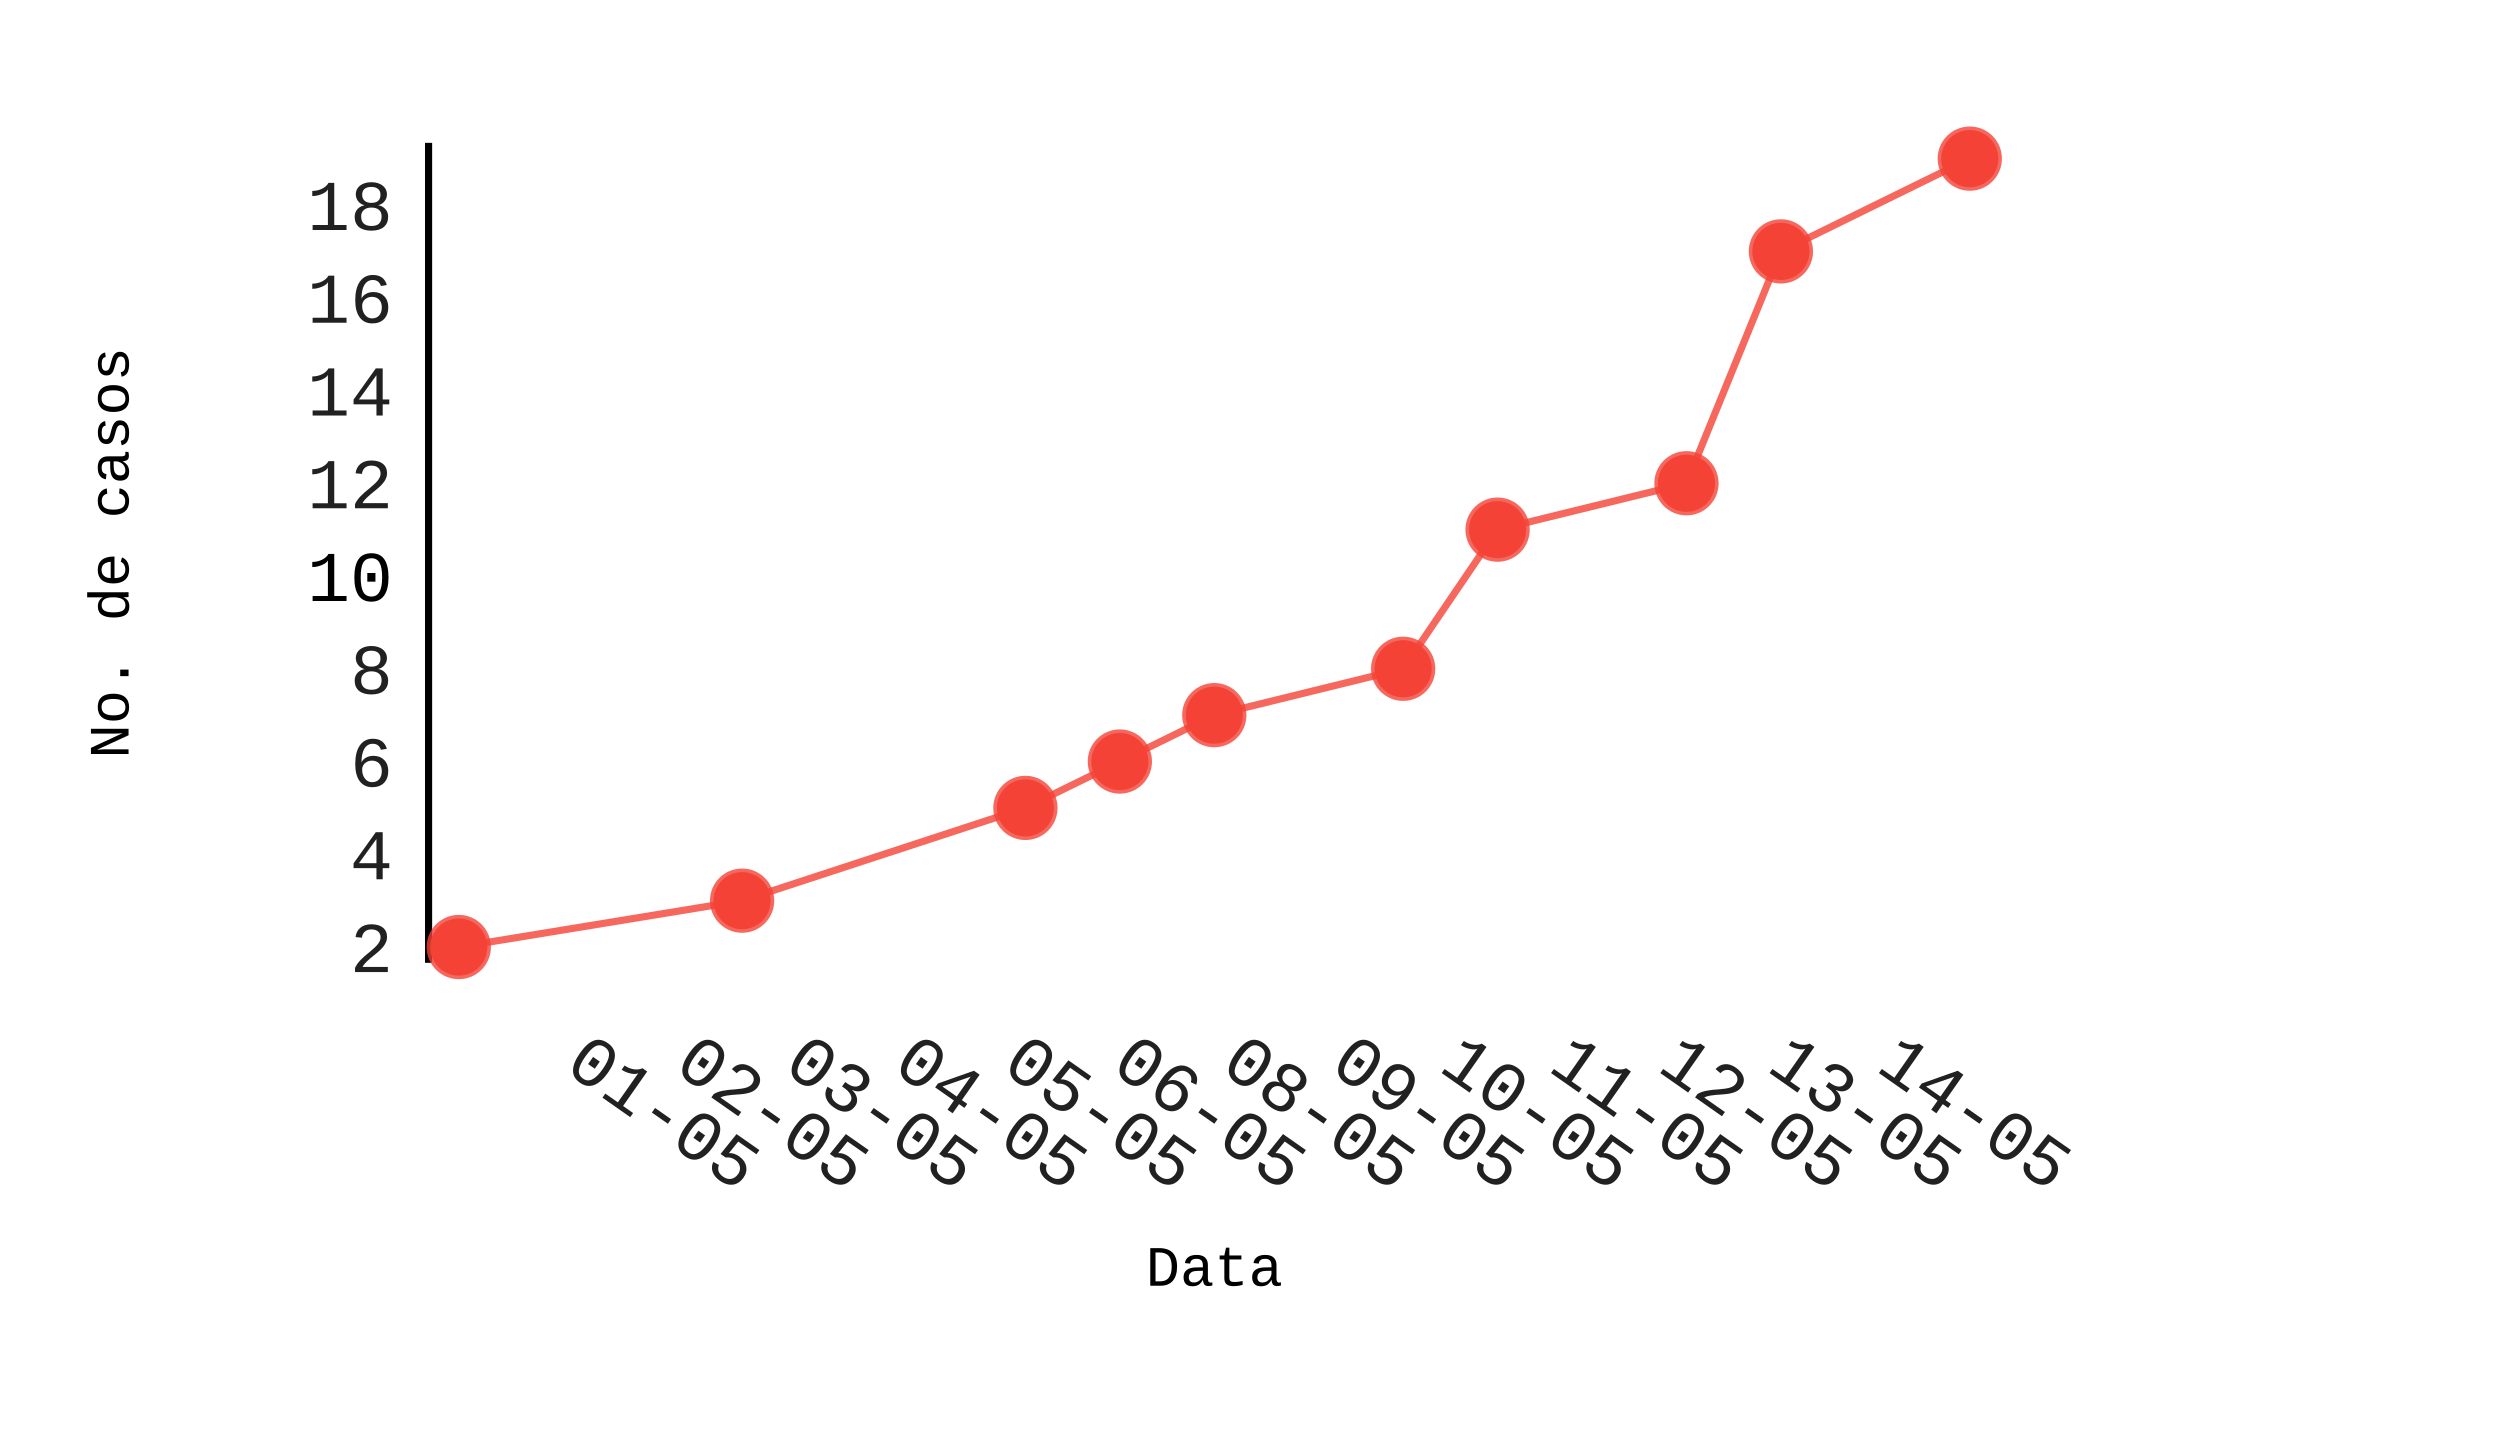
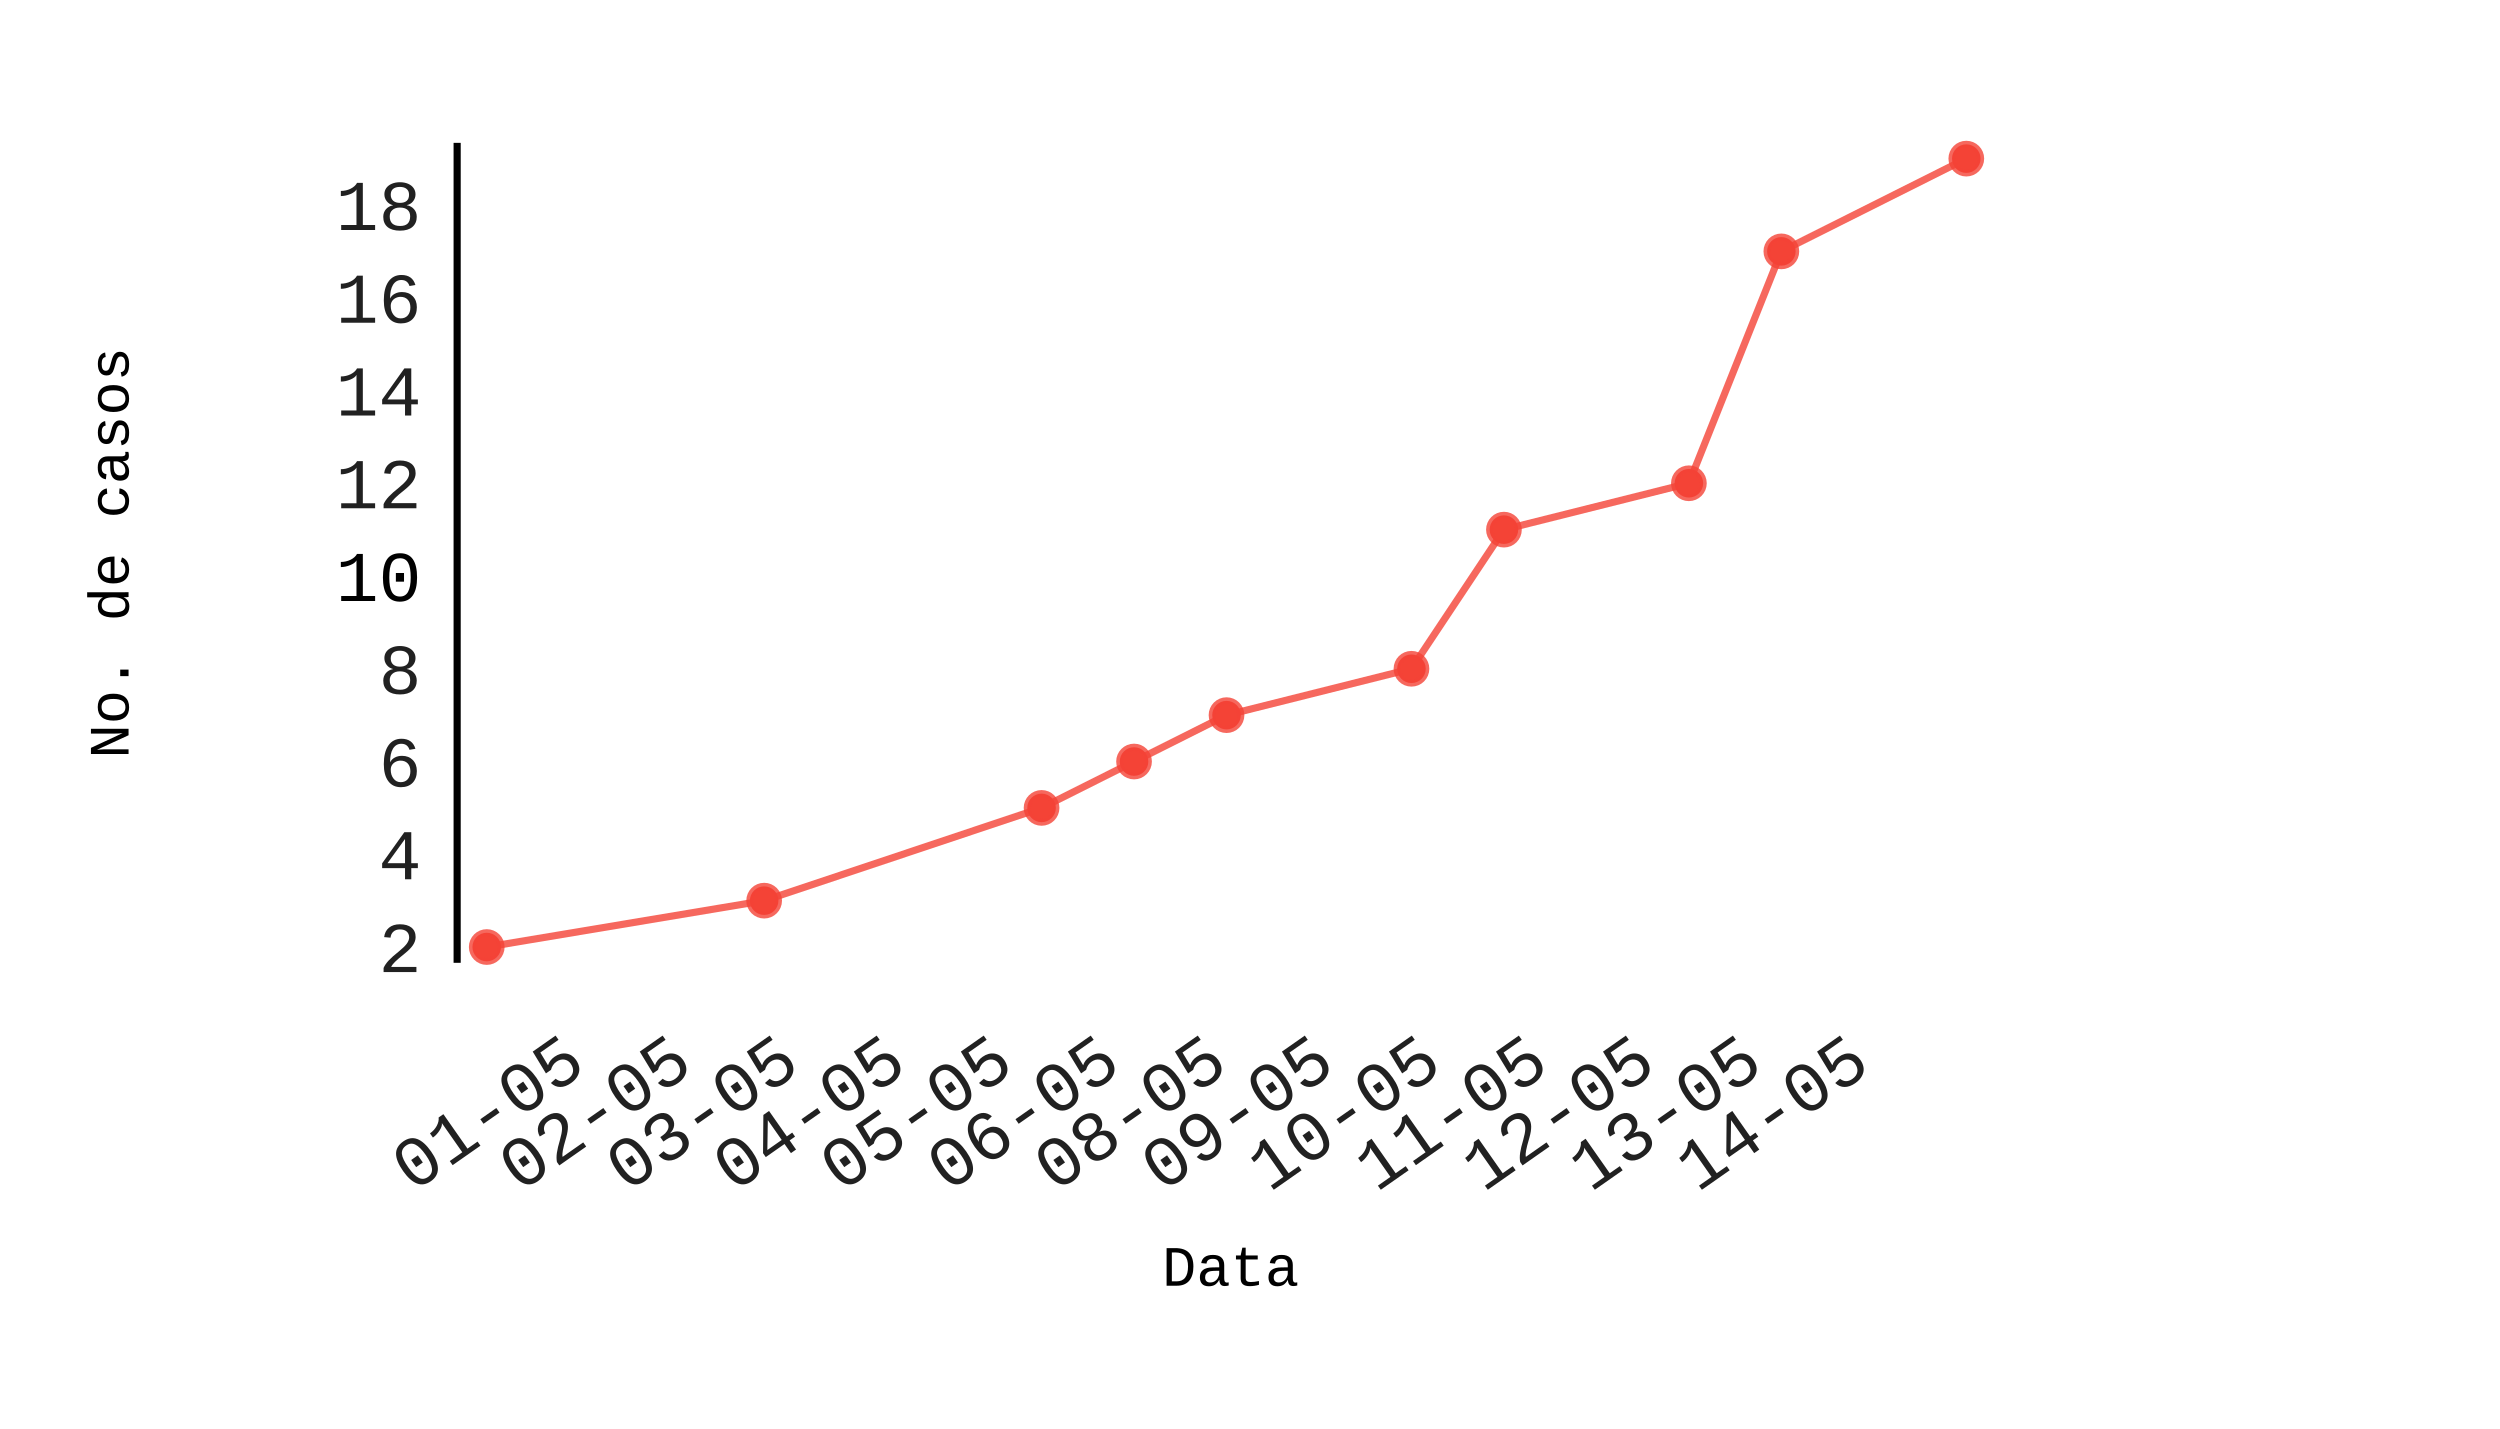
- <svg xmlns="http://www.w3.org/2000/svg" id="chart-c0e1f9ba-a53d-4c15-93ea-3223e053caaa" class="pygal-chart" viewBox="0 0 350 200" width="350" height="200">
+ <svg xmlns="http://www.w3.org/2000/svg" id="chart-1ebb98be-6933-49f7-aef6-c6dfa5173431" class="pygal-chart" viewBox="0 0 350 200" width="350" height="200">
  <defs>
-     <style type="text/css">#chart-c0e1f9ba-a53d-4c15-93ea-3223e053caaa{-webkit-user-select:none;-webkit-font-smoothing:antialiased;font-family:Consolas,"Liberation Mono",Menlo,Courier,monospace}#chart-c0e1f9ba-a53d-4c15-93ea-3223e053caaa .title{font-family:Consolas,"Liberation Mono",Menlo,Courier,monospace;font-size:8px}#chart-c0e1f9ba-a53d-4c15-93ea-3223e053caaa .legends .legend text{font-family:Consolas,"Liberation Mono",Menlo,Courier,monospace;font-size:14px}#chart-c0e1f9ba-a53d-4c15-93ea-3223e053caaa .axis text{font-family:Consolas,"Liberation Mono",Menlo,Courier,monospace;font-size:10px}#chart-c0e1f9ba-a53d-4c15-93ea-3223e053caaa .axis text.major{font-family:Consolas,"Liberation Mono",Menlo,Courier,monospace;font-size:10px}#chart-c0e1f9ba-a53d-4c15-93ea-3223e053caaa .text-overlay text.value{font-family:Consolas,"Liberation Mono",Menlo,Courier,monospace;font-size:16px}#chart-c0e1f9ba-a53d-4c15-93ea-3223e053caaa .text-overlay text.label{font-family:Consolas,"Liberation Mono",Menlo,Courier,monospace;font-size:10px}#chart-c0e1f9ba-a53d-4c15-93ea-3223e053caaa .tooltip{font-family:Consolas,"Liberation Mono",Menlo,Courier,monospace;font-size:14px}#chart-c0e1f9ba-a53d-4c15-93ea-3223e053caaa text.no_data{font-family:Consolas,"Liberation Mono",Menlo,Courier,monospace;font-size:64px}
- #chart-c0e1f9ba-a53d-4c15-93ea-3223e053caaa{background-color:transparent}#chart-c0e1f9ba-a53d-4c15-93ea-3223e053caaa path,#chart-c0e1f9ba-a53d-4c15-93ea-3223e053caaa line,#chart-c0e1f9ba-a53d-4c15-93ea-3223e053caaa rect,#chart-c0e1f9ba-a53d-4c15-93ea-3223e053caaa circle{-webkit-transition:150ms;-moz-transition:150ms;transition:150ms}#chart-c0e1f9ba-a53d-4c15-93ea-3223e053caaa .graph &gt; .background{fill:transparent}#chart-c0e1f9ba-a53d-4c15-93ea-3223e053caaa .plot &gt; .background{fill:rgba(255,255,255,1)}#chart-c0e1f9ba-a53d-4c15-93ea-3223e053caaa .graph{fill:rgba(0,0,0,.87)}#chart-c0e1f9ba-a53d-4c15-93ea-3223e053caaa text.no_data{fill:rgba(0,0,0,1)}#chart-c0e1f9ba-a53d-4c15-93ea-3223e053caaa .title{fill:rgba(0,0,0,1)}#chart-c0e1f9ba-a53d-4c15-93ea-3223e053caaa .legends .legend text{fill:rgba(0,0,0,.87)}#chart-c0e1f9ba-a53d-4c15-93ea-3223e053caaa .legends .legend:hover text{fill:rgba(0,0,0,1)}#chart-c0e1f9ba-a53d-4c15-93ea-3223e053caaa .axis .line{stroke:rgba(0,0,0,1)}#chart-c0e1f9ba-a53d-4c15-93ea-3223e053caaa .axis .guide.line{stroke:rgba(0,0,0,.54)}#chart-c0e1f9ba-a53d-4c15-93ea-3223e053caaa .axis .major.line{stroke:rgba(0,0,0,.87)}#chart-c0e1f9ba-a53d-4c15-93ea-3223e053caaa .axis text.major{fill:rgba(0,0,0,1)}#chart-c0e1f9ba-a53d-4c15-93ea-3223e053caaa .axis.y .guides:hover .guide.line,#chart-c0e1f9ba-a53d-4c15-93ea-3223e053caaa .line-graph .axis.x .guides:hover .guide.line,#chart-c0e1f9ba-a53d-4c15-93ea-3223e053caaa .stackedline-graph .axis.x .guides:hover .guide.line,#chart-c0e1f9ba-a53d-4c15-93ea-3223e053caaa .xy-graph .axis.x .guides:hover .guide.line{stroke:rgba(0,0,0,1)}#chart-c0e1f9ba-a53d-4c15-93ea-3223e053caaa .axis .guides:hover text{fill:rgba(0,0,0,1)}#chart-c0e1f9ba-a53d-4c15-93ea-3223e053caaa .reactive{fill-opacity:.7;stroke-opacity:.8}#chart-c0e1f9ba-a53d-4c15-93ea-3223e053caaa .ci{stroke:rgba(0,0,0,.87)}#chart-c0e1f9ba-a53d-4c15-93ea-3223e053caaa .reactive.active,#chart-c0e1f9ba-a53d-4c15-93ea-3223e053caaa .active .reactive{fill-opacity:.8;stroke-opacity:.9;stroke-width:4}#chart-c0e1f9ba-a53d-4c15-93ea-3223e053caaa .ci .reactive.active{stroke-width:1.5}#chart-c0e1f9ba-a53d-4c15-93ea-3223e053caaa .series text{fill:rgba(0,0,0,1)}#chart-c0e1f9ba-a53d-4c15-93ea-3223e053caaa .tooltip rect{fill:rgba(255,255,255,1);stroke:rgba(0,0,0,1);-webkit-transition:opacity 150ms;-moz-transition:opacity 150ms;transition:opacity 150ms}#chart-c0e1f9ba-a53d-4c15-93ea-3223e053caaa .tooltip .label{fill:rgba(0,0,0,.87)}#chart-c0e1f9ba-a53d-4c15-93ea-3223e053caaa .tooltip .label{fill:rgba(0,0,0,.87)}#chart-c0e1f9ba-a53d-4c15-93ea-3223e053caaa .tooltip .legend{font-size:.8em;fill:rgba(0,0,0,.54)}#chart-c0e1f9ba-a53d-4c15-93ea-3223e053caaa .tooltip .x_label{font-size:.6em;fill:rgba(0,0,0,1)}#chart-c0e1f9ba-a53d-4c15-93ea-3223e053caaa .tooltip .xlink{font-size:.5em;text-decoration:underline}#chart-c0e1f9ba-a53d-4c15-93ea-3223e053caaa .tooltip .value{font-size:1.5em}#chart-c0e1f9ba-a53d-4c15-93ea-3223e053caaa .bound{font-size:.5em}#chart-c0e1f9ba-a53d-4c15-93ea-3223e053caaa .max-value{font-size:.75em;fill:rgba(0,0,0,.54)}#chart-c0e1f9ba-a53d-4c15-93ea-3223e053caaa .map-element{fill:rgba(255,255,255,1);stroke:rgba(0,0,0,.54) !important}#chart-c0e1f9ba-a53d-4c15-93ea-3223e053caaa .map-element .reactive{fill-opacity:inherit;stroke-opacity:inherit}#chart-c0e1f9ba-a53d-4c15-93ea-3223e053caaa .color-0,#chart-c0e1f9ba-a53d-4c15-93ea-3223e053caaa .color-0 a:visited{stroke:#F44336;fill:#F44336}#chart-c0e1f9ba-a53d-4c15-93ea-3223e053caaa .color-1,#chart-c0e1f9ba-a53d-4c15-93ea-3223e053caaa .color-1 a:visited{stroke:#3F51B5;fill:#3F51B5}#chart-c0e1f9ba-a53d-4c15-93ea-3223e053caaa .text-overlay .color-0 text{fill:black}#chart-c0e1f9ba-a53d-4c15-93ea-3223e053caaa .text-overlay .color-1 text{fill:black}
- #chart-c0e1f9ba-a53d-4c15-93ea-3223e053caaa text.no_data{text-anchor:middle}#chart-c0e1f9ba-a53d-4c15-93ea-3223e053caaa .guide.line{fill:none}#chart-c0e1f9ba-a53d-4c15-93ea-3223e053caaa .centered{text-anchor:middle}#chart-c0e1f9ba-a53d-4c15-93ea-3223e053caaa .title{text-anchor:middle}#chart-c0e1f9ba-a53d-4c15-93ea-3223e053caaa .legends .legend text{fill-opacity:1}#chart-c0e1f9ba-a53d-4c15-93ea-3223e053caaa .axis.x text{text-anchor:middle}#chart-c0e1f9ba-a53d-4c15-93ea-3223e053caaa .axis.x:not(.web) text[transform]{text-anchor:start}#chart-c0e1f9ba-a53d-4c15-93ea-3223e053caaa .axis.x:not(.web) text[transform].backwards{text-anchor:end}#chart-c0e1f9ba-a53d-4c15-93ea-3223e053caaa .axis.y text{text-anchor:end}#chart-c0e1f9ba-a53d-4c15-93ea-3223e053caaa .axis.y text[transform].backwards{text-anchor:start}#chart-c0e1f9ba-a53d-4c15-93ea-3223e053caaa .axis.y2 text{text-anchor:start}#chart-c0e1f9ba-a53d-4c15-93ea-3223e053caaa .axis.y2 text[transform].backwards{text-anchor:end}#chart-c0e1f9ba-a53d-4c15-93ea-3223e053caaa .axis .guide.line{stroke-dasharray:4,4}#chart-c0e1f9ba-a53d-4c15-93ea-3223e053caaa .axis .major.guide.line{stroke-dasharray:6,6}#chart-c0e1f9ba-a53d-4c15-93ea-3223e053caaa .horizontal .axis.y .guide.line,#chart-c0e1f9ba-a53d-4c15-93ea-3223e053caaa .horizontal .axis.y2 .guide.line,#chart-c0e1f9ba-a53d-4c15-93ea-3223e053caaa .vertical .axis.x .guide.line{opacity:0}#chart-c0e1f9ba-a53d-4c15-93ea-3223e053caaa .horizontal .axis.always_show .guide.line,#chart-c0e1f9ba-a53d-4c15-93ea-3223e053caaa .vertical .axis.always_show .guide.line{opacity:1 !important}#chart-c0e1f9ba-a53d-4c15-93ea-3223e053caaa .axis.y .guides:hover .guide.line,#chart-c0e1f9ba-a53d-4c15-93ea-3223e053caaa .axis.y2 .guides:hover .guide.line,#chart-c0e1f9ba-a53d-4c15-93ea-3223e053caaa .axis.x .guides:hover .guide.line{opacity:1}#chart-c0e1f9ba-a53d-4c15-93ea-3223e053caaa .axis .guides:hover text{opacity:1}#chart-c0e1f9ba-a53d-4c15-93ea-3223e053caaa .nofill{fill:none}#chart-c0e1f9ba-a53d-4c15-93ea-3223e053caaa .subtle-fill{fill-opacity:.2}#chart-c0e1f9ba-a53d-4c15-93ea-3223e053caaa .dot{stroke-width:1px;fill-opacity:1}#chart-c0e1f9ba-a53d-4c15-93ea-3223e053caaa .dot.active{stroke-width:5px}#chart-c0e1f9ba-a53d-4c15-93ea-3223e053caaa .dot.negative{fill:transparent}#chart-c0e1f9ba-a53d-4c15-93ea-3223e053caaa text,#chart-c0e1f9ba-a53d-4c15-93ea-3223e053caaa tspan{stroke:none !important}#chart-c0e1f9ba-a53d-4c15-93ea-3223e053caaa .series text.active{opacity:1}#chart-c0e1f9ba-a53d-4c15-93ea-3223e053caaa .tooltip rect{fill-opacity:.95;stroke-width:.5}#chart-c0e1f9ba-a53d-4c15-93ea-3223e053caaa .tooltip text{fill-opacity:1}#chart-c0e1f9ba-a53d-4c15-93ea-3223e053caaa .showable{visibility:hidden}#chart-c0e1f9ba-a53d-4c15-93ea-3223e053caaa .showable.shown{visibility:visible}#chart-c0e1f9ba-a53d-4c15-93ea-3223e053caaa .gauge-background{fill:rgba(229,229,229,1);stroke:none}#chart-c0e1f9ba-a53d-4c15-93ea-3223e053caaa .bg-lines{stroke:transparent;stroke-width:2px}</style>
+     <style type="text/css">#chart-1ebb98be-6933-49f7-aef6-c6dfa5173431{-webkit-user-select:none;-webkit-font-smoothing:antialiased;font-family:Consolas,"Liberation Mono",Menlo,Courier,monospace}#chart-1ebb98be-6933-49f7-aef6-c6dfa5173431 .title{font-family:Consolas,"Liberation Mono",Menlo,Courier,monospace;font-size:8px}#chart-1ebb98be-6933-49f7-aef6-c6dfa5173431 .legends .legend text{font-family:Consolas,"Liberation Mono",Menlo,Courier,monospace;font-size:14px}#chart-1ebb98be-6933-49f7-aef6-c6dfa5173431 .axis text{font-family:Consolas,"Liberation Mono",Menlo,Courier,monospace;font-size:10px}#chart-1ebb98be-6933-49f7-aef6-c6dfa5173431 .axis text.major{font-family:Consolas,"Liberation Mono",Menlo,Courier,monospace;font-size:10px}#chart-1ebb98be-6933-49f7-aef6-c6dfa5173431 .text-overlay text.value{font-family:Consolas,"Liberation Mono",Menlo,Courier,monospace;font-size:16px}#chart-1ebb98be-6933-49f7-aef6-c6dfa5173431 .text-overlay text.label{font-family:Consolas,"Liberation Mono",Menlo,Courier,monospace;font-size:10px}#chart-1ebb98be-6933-49f7-aef6-c6dfa5173431 .tooltip{font-family:Consolas,"Liberation Mono",Menlo,Courier,monospace;font-size:14px}#chart-1ebb98be-6933-49f7-aef6-c6dfa5173431 text.no_data{font-family:Consolas,"Liberation Mono",Menlo,Courier,monospace;font-size:64px}
+ #chart-1ebb98be-6933-49f7-aef6-c6dfa5173431{background-color:transparent}#chart-1ebb98be-6933-49f7-aef6-c6dfa5173431 path,#chart-1ebb98be-6933-49f7-aef6-c6dfa5173431 line,#chart-1ebb98be-6933-49f7-aef6-c6dfa5173431 rect,#chart-1ebb98be-6933-49f7-aef6-c6dfa5173431 circle{-webkit-transition:150ms;-moz-transition:150ms;transition:150ms}#chart-1ebb98be-6933-49f7-aef6-c6dfa5173431 .graph &gt; .background{fill:transparent}#chart-1ebb98be-6933-49f7-aef6-c6dfa5173431 .plot &gt; .background{fill:rgba(255,255,255,1)}#chart-1ebb98be-6933-49f7-aef6-c6dfa5173431 .graph{fill:rgba(0,0,0,.87)}#chart-1ebb98be-6933-49f7-aef6-c6dfa5173431 text.no_data{fill:rgba(0,0,0,1)}#chart-1ebb98be-6933-49f7-aef6-c6dfa5173431 .title{fill:rgba(0,0,0,1)}#chart-1ebb98be-6933-49f7-aef6-c6dfa5173431 .legends .legend text{fill:rgba(0,0,0,.87)}#chart-1ebb98be-6933-49f7-aef6-c6dfa5173431 .legends .legend:hover text{fill:rgba(0,0,0,1)}#chart-1ebb98be-6933-49f7-aef6-c6dfa5173431 .axis .line{stroke:rgba(0,0,0,1)}#chart-1ebb98be-6933-49f7-aef6-c6dfa5173431 .axis .guide.line{stroke:rgba(0,0,0,.54)}#chart-1ebb98be-6933-49f7-aef6-c6dfa5173431 .axis .major.line{stroke:rgba(0,0,0,.87)}#chart-1ebb98be-6933-49f7-aef6-c6dfa5173431 .axis text.major{fill:rgba(0,0,0,1)}#chart-1ebb98be-6933-49f7-aef6-c6dfa5173431 .axis.y .guides:hover .guide.line,#chart-1ebb98be-6933-49f7-aef6-c6dfa5173431 .line-graph .axis.x .guides:hover .guide.line,#chart-1ebb98be-6933-49f7-aef6-c6dfa5173431 .stackedline-graph .axis.x .guides:hover .guide.line,#chart-1ebb98be-6933-49f7-aef6-c6dfa5173431 .xy-graph .axis.x .guides:hover .guide.line{stroke:rgba(0,0,0,1)}#chart-1ebb98be-6933-49f7-aef6-c6dfa5173431 .axis .guides:hover text{fill:rgba(0,0,0,1)}#chart-1ebb98be-6933-49f7-aef6-c6dfa5173431 .reactive{fill-opacity:.7;stroke-opacity:.8}#chart-1ebb98be-6933-49f7-aef6-c6dfa5173431 .ci{stroke:rgba(0,0,0,.87)}#chart-1ebb98be-6933-49f7-aef6-c6dfa5173431 .reactive.active,#chart-1ebb98be-6933-49f7-aef6-c6dfa5173431 .active .reactive{fill-opacity:.8;stroke-opacity:.9;stroke-width:4}#chart-1ebb98be-6933-49f7-aef6-c6dfa5173431 .ci .reactive.active{stroke-width:1.5}#chart-1ebb98be-6933-49f7-aef6-c6dfa5173431 .series text{fill:rgba(0,0,0,1)}#chart-1ebb98be-6933-49f7-aef6-c6dfa5173431 .tooltip rect{fill:rgba(255,255,255,1);stroke:rgba(0,0,0,1);-webkit-transition:opacity 150ms;-moz-transition:opacity 150ms;transition:opacity 150ms}#chart-1ebb98be-6933-49f7-aef6-c6dfa5173431 .tooltip .label{fill:rgba(0,0,0,.87)}#chart-1ebb98be-6933-49f7-aef6-c6dfa5173431 .tooltip .label{fill:rgba(0,0,0,.87)}#chart-1ebb98be-6933-49f7-aef6-c6dfa5173431 .tooltip .legend{font-size:.8em;fill:rgba(0,0,0,.54)}#chart-1ebb98be-6933-49f7-aef6-c6dfa5173431 .tooltip .x_label{font-size:.6em;fill:rgba(0,0,0,1)}#chart-1ebb98be-6933-49f7-aef6-c6dfa5173431 .tooltip .xlink{font-size:.5em;text-decoration:underline}#chart-1ebb98be-6933-49f7-aef6-c6dfa5173431 .tooltip .value{font-size:1.5em}#chart-1ebb98be-6933-49f7-aef6-c6dfa5173431 .bound{font-size:.5em}#chart-1ebb98be-6933-49f7-aef6-c6dfa5173431 .max-value{font-size:.75em;fill:rgba(0,0,0,.54)}#chart-1ebb98be-6933-49f7-aef6-c6dfa5173431 .map-element{fill:rgba(255,255,255,1);stroke:rgba(0,0,0,.54) !important}#chart-1ebb98be-6933-49f7-aef6-c6dfa5173431 .map-element .reactive{fill-opacity:inherit;stroke-opacity:inherit}#chart-1ebb98be-6933-49f7-aef6-c6dfa5173431 .color-0,#chart-1ebb98be-6933-49f7-aef6-c6dfa5173431 .color-0 a:visited{stroke:#F44336;fill:#F44336}#chart-1ebb98be-6933-49f7-aef6-c6dfa5173431 .color-1,#chart-1ebb98be-6933-49f7-aef6-c6dfa5173431 .color-1 a:visited{stroke:#3F51B5;fill:#3F51B5}#chart-1ebb98be-6933-49f7-aef6-c6dfa5173431 .text-overlay .color-0 text{fill:black}#chart-1ebb98be-6933-49f7-aef6-c6dfa5173431 .text-overlay .color-1 text{fill:black}
+ #chart-1ebb98be-6933-49f7-aef6-c6dfa5173431 text.no_data{text-anchor:middle}#chart-1ebb98be-6933-49f7-aef6-c6dfa5173431 .guide.line{fill:none}#chart-1ebb98be-6933-49f7-aef6-c6dfa5173431 .centered{text-anchor:middle}#chart-1ebb98be-6933-49f7-aef6-c6dfa5173431 .title{text-anchor:middle}#chart-1ebb98be-6933-49f7-aef6-c6dfa5173431 .legends .legend text{fill-opacity:1}#chart-1ebb98be-6933-49f7-aef6-c6dfa5173431 .axis.x text{text-anchor:middle}#chart-1ebb98be-6933-49f7-aef6-c6dfa5173431 .axis.x:not(.web) text[transform]{text-anchor:start}#chart-1ebb98be-6933-49f7-aef6-c6dfa5173431 .axis.x:not(.web) text[transform].backwards{text-anchor:end}#chart-1ebb98be-6933-49f7-aef6-c6dfa5173431 .axis.y text{text-anchor:end}#chart-1ebb98be-6933-49f7-aef6-c6dfa5173431 .axis.y text[transform].backwards{text-anchor:start}#chart-1ebb98be-6933-49f7-aef6-c6dfa5173431 .axis.y2 text{text-anchor:start}#chart-1ebb98be-6933-49f7-aef6-c6dfa5173431 .axis.y2 text[transform].backwards{text-anchor:end}#chart-1ebb98be-6933-49f7-aef6-c6dfa5173431 .axis .guide.line{stroke-dasharray:4,4}#chart-1ebb98be-6933-49f7-aef6-c6dfa5173431 .axis .major.guide.line{stroke-dasharray:6,6}#chart-1ebb98be-6933-49f7-aef6-c6dfa5173431 .horizontal .axis.y .guide.line,#chart-1ebb98be-6933-49f7-aef6-c6dfa5173431 .horizontal .axis.y2 .guide.line,#chart-1ebb98be-6933-49f7-aef6-c6dfa5173431 .vertical .axis.x .guide.line{opacity:0}#chart-1ebb98be-6933-49f7-aef6-c6dfa5173431 .horizontal .axis.always_show .guide.line,#chart-1ebb98be-6933-49f7-aef6-c6dfa5173431 .vertical .axis.always_show .guide.line{opacity:1 !important}#chart-1ebb98be-6933-49f7-aef6-c6dfa5173431 .axis.y .guides:hover .guide.line,#chart-1ebb98be-6933-49f7-aef6-c6dfa5173431 .axis.y2 .guides:hover .guide.line,#chart-1ebb98be-6933-49f7-aef6-c6dfa5173431 .axis.x .guides:hover .guide.line{opacity:1}#chart-1ebb98be-6933-49f7-aef6-c6dfa5173431 .axis .guides:hover text{opacity:1}#chart-1ebb98be-6933-49f7-aef6-c6dfa5173431 .nofill{fill:none}#chart-1ebb98be-6933-49f7-aef6-c6dfa5173431 .subtle-fill{fill-opacity:.2}#chart-1ebb98be-6933-49f7-aef6-c6dfa5173431 .dot{stroke-width:1px;fill-opacity:1}#chart-1ebb98be-6933-49f7-aef6-c6dfa5173431 .dot.active{stroke-width:5px}#chart-1ebb98be-6933-49f7-aef6-c6dfa5173431 .dot.negative{fill:transparent}#chart-1ebb98be-6933-49f7-aef6-c6dfa5173431 text,#chart-1ebb98be-6933-49f7-aef6-c6dfa5173431 tspan{stroke:none !important}#chart-1ebb98be-6933-49f7-aef6-c6dfa5173431 .series text.active{opacity:1}#chart-1ebb98be-6933-49f7-aef6-c6dfa5173431 .tooltip rect{fill-opacity:.95;stroke-width:.5}#chart-1ebb98be-6933-49f7-aef6-c6dfa5173431 .tooltip text{fill-opacity:1}#chart-1ebb98be-6933-49f7-aef6-c6dfa5173431 .showable{visibility:hidden}#chart-1ebb98be-6933-49f7-aef6-c6dfa5173431 .showable.shown{visibility:visible}#chart-1ebb98be-6933-49f7-aef6-c6dfa5173431 .gauge-background{fill:rgba(229,229,229,1);stroke:none}#chart-1ebb98be-6933-49f7-aef6-c6dfa5173431 .bg-lines{stroke:transparent;stroke-width:2px}</style>
  </defs>
  <g class="graph datetimeline-graph vertical">
    <rect x="0" y="0" width="350" height="200" class="background" />
-     <g transform="translate(60, 20)" class="plot">
-       <rect x="0" y="0" width="220.0" height="114.793" class="background" />
+     <g transform="translate(64, 20)" class="plot">
+       <rect x="0" y="0" width="215.425" height="114.793" class="background" />
      <g class="axis y">
        <g class="guides">
          <text x="-5" y="116.085" class="">2</text>
        </g>
        <g class="guides">
          <text x="-5" y="103.1" class="">4</text>
        </g>
        <g class="guides">
          <text x="-5" y="90.114" class="">6</text>
        </g>
        <g class="guides">
          <text x="-5" y="77.128" class="">8</text>
        </g>
        <g class="guides">
          <text x="-5" y="64.143" class="major">10</text>
        </g>
        <g class="guides">
          <text x="-5" y="51.157" class="">12</text>
        </g>
        <g class="guides">
          <text x="-5" y="38.172" class="">14</text>
        </g>
        <g class="guides">
          <text x="-5" y="25.186" class="">16</text>
        </g>
        <g class="guides">
          <text x="-5" y="12.2" class="">18</text>
        </g>
      </g>
      <g class="axis x">
        <path d="M0 0 v114.793" class="line" />
        <g class="guides">
-           <path d="M18.799 0 v114.793" class="guide line" />
-           <text x="18.799" y="129.793" class="" transform="rotate(35 18.79852 129.7927)">01-05</text>
+           <path d="M18.408 0 v114.793" class="guide line" />
+           <text x="18.408" y="129.793" class="backwards" transform="rotate(325 18.40764 129.7927)">01-05</text>
        </g>
        <g class="guides">
-           <path d="M34.101 0 v114.793" class="guide line" />
-           <text x="34.101" y="129.793" class="" transform="rotate(35 34.10078 129.7927)">02-05</text>
+           <path d="M33.392 0 v114.793" class="guide line" />
+           <text x="33.392" y="129.793" class="backwards" transform="rotate(325 33.39171 129.7927)">02-05</text>
        </g>
        <g class="guides">
-           <path d="M49.403 0 v114.793" class="guide line" />
-           <text x="49.403" y="129.793" class="" transform="rotate(35 49.40304 129.7927)">03-05</text>
+           <path d="M48.376 0 v114.793" class="guide line" />
+           <text x="48.376" y="129.793" class="backwards" transform="rotate(325 48.37579 129.7927)">03-05</text>
        </g>
        <g class="guides">
-           <path d="M64.705 0 v114.793" class="guide line" />
-           <text x="64.705" y="129.793" class="" transform="rotate(35 64.70531 129.7927)">04-05</text>
+           <path d="M63.36 0 v114.793" class="guide line" />
+           <text x="63.36" y="129.793" class="backwards" transform="rotate(325 63.35986 129.7927)">04-05</text>
        </g>
        <g class="guides">
-           <path d="M80.008 0 v114.793" class="guide line" />
-           <text x="80.008" y="129.793" class="" transform="rotate(35 80.00757 129.7927)">05-05</text>
+           <path d="M78.344 0 v114.793" class="guide line" />
+           <text x="78.344" y="129.793" class="backwards" transform="rotate(325 78.34393 129.7927)">05-05</text>
        </g>
        <g class="guides">
-           <path d="M95.31 0 v114.793" class="guide line" />
-           <text x="95.31" y="129.793" class="" transform="rotate(35 95.30983 129.7927)">06-05</text>
+           <path d="M93.328 0 v114.793" class="guide line" />
+           <text x="93.328" y="129.793" class="backwards" transform="rotate(325 93.32801 129.7927)">06-05</text>
        </g>
        <g class="guides">
-           <path d="M110.612 0 v114.793" class="guide line" />
-           <text x="110.612" y="129.793" class="" transform="rotate(35 110.6121 129.7927)">08-05</text>
+           <path d="M108.312 0 v114.793" class="guide line" />
+           <text x="108.312" y="129.793" class="backwards" transform="rotate(325 108.3121 129.7927)">08-05</text>
        </g>
        <g class="guides">
-           <path d="M125.914 0 v114.793" class="guide line" />
-           <text x="125.914" y="129.793" class="" transform="rotate(35 125.9144 129.7927)">09-05</text>
+           <path d="M123.296 0 v114.793" class="guide line" />
+           <text x="123.296" y="129.793" class="backwards" transform="rotate(325 123.2962 129.7927)">09-05</text>
        </g>
        <g class="guides">
-           <path d="M141.217 0 v114.793" class="guide line" />
-           <text x="141.217" y="129.793" class="" transform="rotate(35 141.2166 129.7927)">10-05</text>
+           <path d="M138.28 0 v114.793" class="guide line" />
+           <text x="138.28" y="129.793" class="backwards" transform="rotate(325 138.2802 129.7927)">10-05</text>
        </g>
        <g class="guides">
-           <path d="M156.519 0 v114.793" class="guide line" />
-           <text x="156.519" y="129.793" class="" transform="rotate(35 156.5189 129.7927)">11-05</text>
+           <path d="M153.264 0 v114.793" class="guide line" />
+           <text x="153.264" y="129.793" class="backwards" transform="rotate(325 153.2643 129.7927)">11-05</text>
        </g>
        <g class="guides">
-           <path d="M171.821 0 v114.793" class="guide line" />
-           <text x="171.821" y="129.793" class="" transform="rotate(35 171.8211 129.7927)">12-05</text>
+           <path d="M168.248 0 v114.793" class="guide line" />
+           <text x="168.248" y="129.793" class="backwards" transform="rotate(325 168.2484 129.7927)">12-05</text>
        </g>
        <g class="guides">
-           <path d="M187.123 0 v114.793" class="guide line" />
-           <text x="187.123" y="129.793" class="" transform="rotate(35 187.1234 129.7927)">13-05</text>
+           <path d="M183.232 0 v114.793" class="guide line" />
+           <text x="183.232" y="129.793" class="backwards" transform="rotate(325 183.2325 129.7927)">13-05</text>
        </g>
        <g class="guides">
-           <path d="M202.426 0 v114.793" class="guide line" />
-           <text x="202.426" y="129.793" class="" transform="rotate(35 202.4257 129.7927)">14-05</text>
+           <path d="M198.217 0 v114.793" class="guide line" />
+           <text x="198.217" y="129.793" class="backwards" transform="rotate(325 198.2165 129.7927)">14-05</text>
        </g>
      </g>
      <g class="series serie-0 color-0">
-         <path d="M4.231 112.585 L43.894 106.092 83.558 93.107 96.779 86.614 110 80.121 136.442 73.628 149.663 54.15 176.106 47.657 189.327 15.193 215.769 2.208" class="line reactive nofill" />
+         <path d="M4.143 112.585 L42.982 106.092 81.82 93.107 94.766 86.614 107.713 80.121 133.605 73.628 146.551 54.15 172.444 47.657 185.39 15.193 211.283 2.208" class="line reactive nofill" />
      </g>
      <g class="series serie-1 color-1" />
    </g>
    <g class="titles">
-       <text x="170.0" y="180.0" class="title">Data</text>
+       <text x="172.287" y="180.0" class="title">Data</text>
      <text x="0" y="95.396" class="title" transform="rotate(-90 0 77.39635)">No. de casos</text>
    </g>
-     <g transform="translate(60, 20)" class="plot overlay">
+     <g transform="translate(64, 20)" class="plot overlay">
      <g class="series serie-0 color-0">
        <g class="dots">
-           <circle cx="4.231" cy="112.585" r="4" class="dot reactive tooltip-trigger" />
+           <circle cx="4.143" cy="112.585" r="2" class="dot reactive tooltip-trigger" />
        </g>
        <g class="dots">
-           <circle cx="43.894" cy="106.092" r="4" class="dot reactive tooltip-trigger" />
+           <circle cx="42.982" cy="106.092" r="2" class="dot reactive tooltip-trigger" />
        </g>
        <g class="dots">
-           <circle cx="83.558" cy="93.107" r="4" class="dot reactive tooltip-trigger" />
+           <circle cx="81.82" cy="93.107" r="2" class="dot reactive tooltip-trigger" />
        </g>
        <g class="dots">
-           <circle cx="96.779" cy="86.614" r="4" class="dot reactive tooltip-trigger" />
+           <circle cx="94.766" cy="86.614" r="2" class="dot reactive tooltip-trigger" />
        </g>
        <g class="dots">
-           <circle cx="110.0" cy="80.121" r="4" class="dot reactive tooltip-trigger" />
+           <circle cx="107.713" cy="80.121" r="2" class="dot reactive tooltip-trigger" />
        </g>
        <g class="dots">
-           <circle cx="136.442" cy="73.628" r="4" class="dot reactive tooltip-trigger" />
+           <circle cx="133.605" cy="73.628" r="2" class="dot reactive tooltip-trigger" />
        </g>
        <g class="dots">
-           <circle cx="149.663" cy="54.15" r="4" class="dot reactive tooltip-trigger" />
+           <circle cx="146.551" cy="54.15" r="2" class="dot reactive tooltip-trigger" />
        </g>
        <g class="dots">
-           <circle cx="176.106" cy="47.657" r="4" class="dot reactive tooltip-trigger" />
+           <circle cx="172.444" cy="47.657" r="2" class="dot reactive tooltip-trigger" />
        </g>
        <g class="dots">
-           <circle cx="189.327" cy="15.193" r="4" class="dot reactive tooltip-trigger" />
+           <circle cx="185.39" cy="15.193" r="2" class="dot reactive tooltip-trigger" />
        </g>
        <g class="dots">
-           <circle cx="215.769" cy="2.208" r="4" class="dot reactive tooltip-trigger" />
+           <circle cx="211.283" cy="2.208" r="2" class="dot reactive tooltip-trigger" />
        </g>
      </g>
      <g class="series serie-1 color-1" />
    </g>
-     <g transform="translate(60, 20)" class="plot text-overlay">
+     <g transform="translate(64, 20)" class="plot text-overlay">
      <g class="series serie-0 color-0" />
      <g class="series serie-1 color-1" />
    </g>
-     <g transform="translate(60, 20)" class="plot tooltip-overlay">
+     <g transform="translate(64, 20)" class="plot tooltip-overlay">
      <g transform="translate(0 0)" style="opacity: 0" class="tooltip">
        <rect rx="10" ry="10" width="0" height="0" class="tooltip-box" />
        <g class="text" />
      </g>
    </g>
  </g>
</svg>
